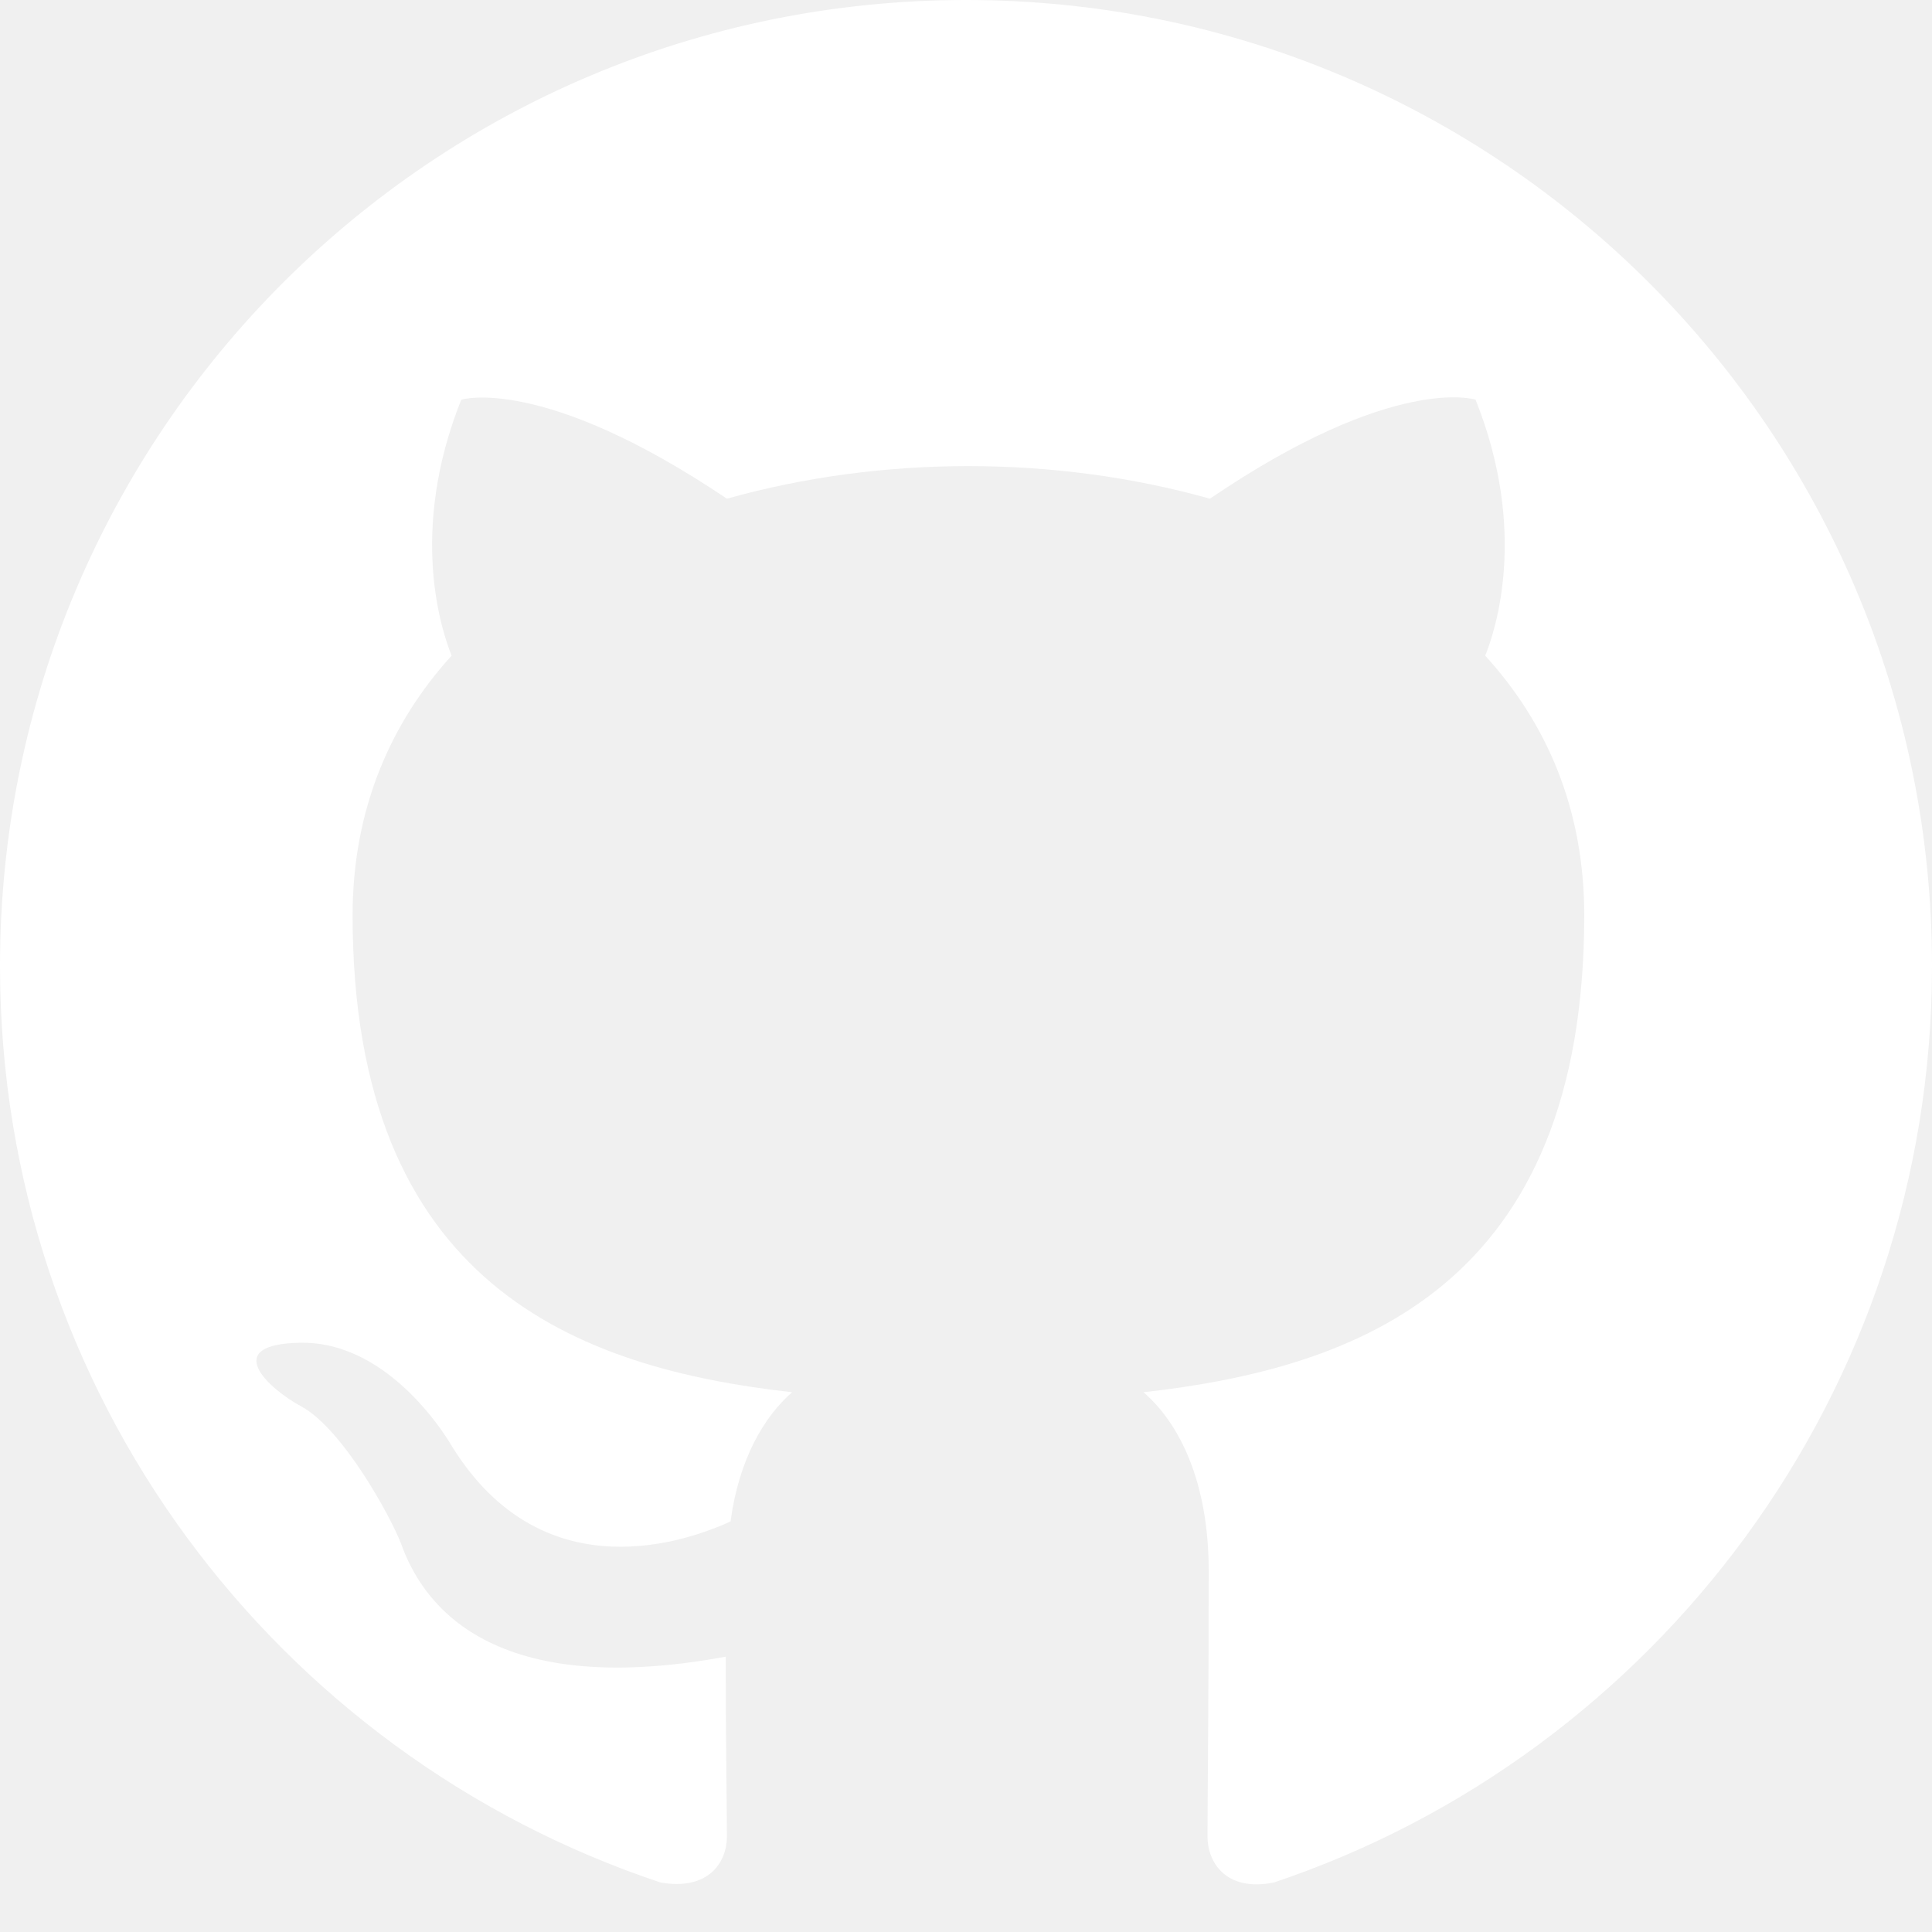
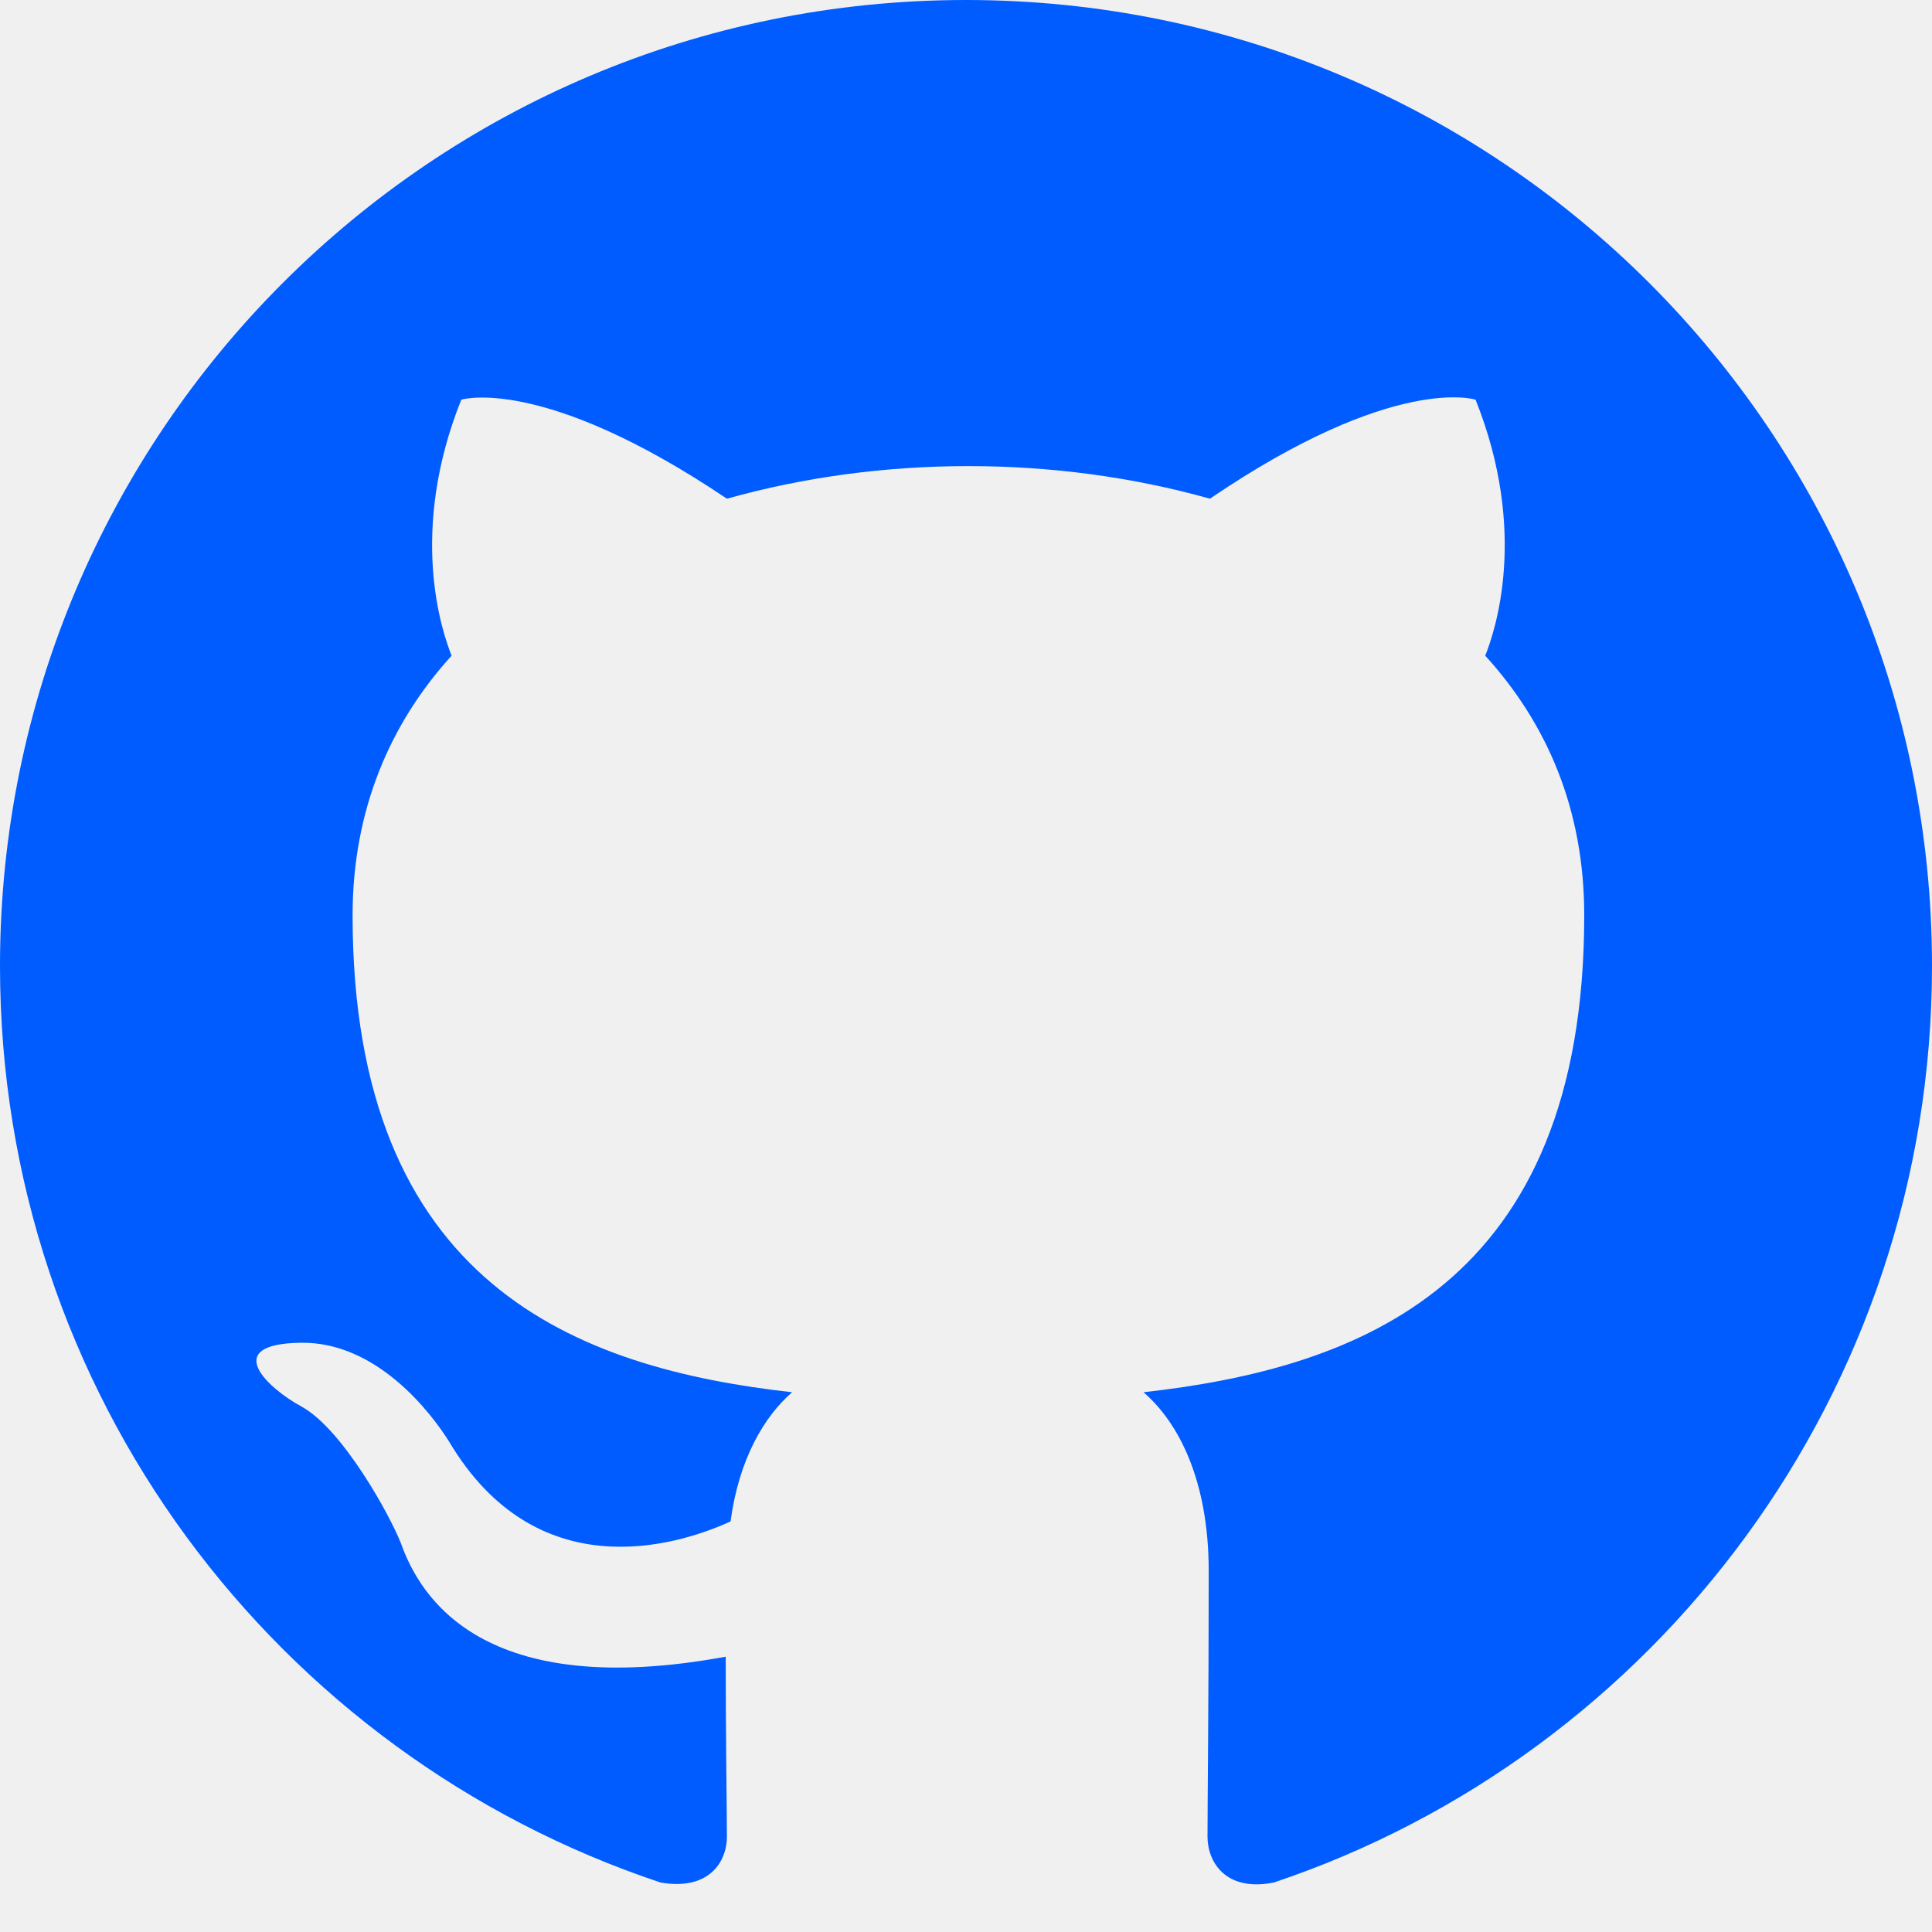
<svg xmlns="http://www.w3.org/2000/svg" width="32" height="32" viewBox="0 0 32 32" fill="none">
-   <path fill-rule="evenodd" clip-rule="evenodd" d="M16 0C7.16 0 0 7.16 0 16C0 23.08 4.58 29.06 10.94 31.18C11.74 31.32 12.04 30.84 12.04 30.42C12.04 30.04 12.02 28.78 12.02 27.44C8 28.18 6.96 26.46 6.64 25.56C6.46 25.1 5.68 23.68 5 23.3C4.44 23 3.64 22.26 4.98 22.24C6.24 22.22 7.14 23.4 7.44 23.88C8.88 26.3 11.18 25.62 12.1 25.2C12.24 24.16 12.66 23.46 13.12 23.06C9.56 22.66 5.84 21.28 5.84 15.16C5.84 13.42 6.46 11.98 7.48 10.86C7.32 10.46 6.76 8.82 7.64 6.62C7.64 6.62 8.98 6.2 12.04 8.26C13.32 7.9 14.68 7.72 16.04 7.72C17.4 7.72 18.76 7.9 20.04 8.26C23.1 6.18 24.44 6.62 24.44 6.62C25.32 8.82 24.76 10.46 24.6 10.86C25.62 11.98 26.24 13.4 26.24 15.16C26.24 21.3 22.5 22.66 18.94 23.06C19.52 23.56 20.02 24.52 20.02 26.02C20.02 28.16 20 29.88 20 30.42C20 30.84 20.3 31.34 21.1 31.18C27.42 29.06 32 23.06 32 16C32 7.16 24.84 0 16 0V0Z" fill="white" />
+   <path fill-rule="evenodd" clip-rule="evenodd" d="M16 0C7.16 0 0 7.16 0 16C0 23.08 4.58 29.06 10.94 31.18C11.74 31.32 12.04 30.84 12.04 30.42C12.04 30.04 12.02 28.78 12.02 27.44C8 28.18 6.96 26.46 6.64 25.56C6.46 25.1 5.68 23.68 5 23.3C4.44 23 3.64 22.26 4.98 22.24C6.24 22.22 7.14 23.4 7.44 23.88C8.88 26.3 11.18 25.62 12.1 25.2C12.24 24.16 12.66 23.46 13.12 23.06C9.56 22.66 5.84 21.28 5.84 15.16C5.84 13.42 6.46 11.98 7.48 10.86C7.32 10.46 6.76 8.82 7.64 6.62C7.64 6.62 8.98 6.2 12.04 8.26C13.32 7.9 14.68 7.72 16.04 7.72C17.4 7.72 18.76 7.9 20.04 8.26C23.1 6.18 24.44 6.62 24.44 6.62C25.32 8.82 24.76 10.46 24.6 10.86C25.62 11.98 26.24 13.4 26.24 15.16C26.24 21.3 22.5 22.66 18.94 23.06C19.52 23.56 20.02 24.52 20.02 26.02C20.02 28.16 20 29.88 20 30.42C20 30.84 20.3 31.34 21.1 31.18C27.42 29.06 32 23.06 32 16C32 7.16 24.84 0 16 0V0Z" fill="#005cff" />
</svg>
